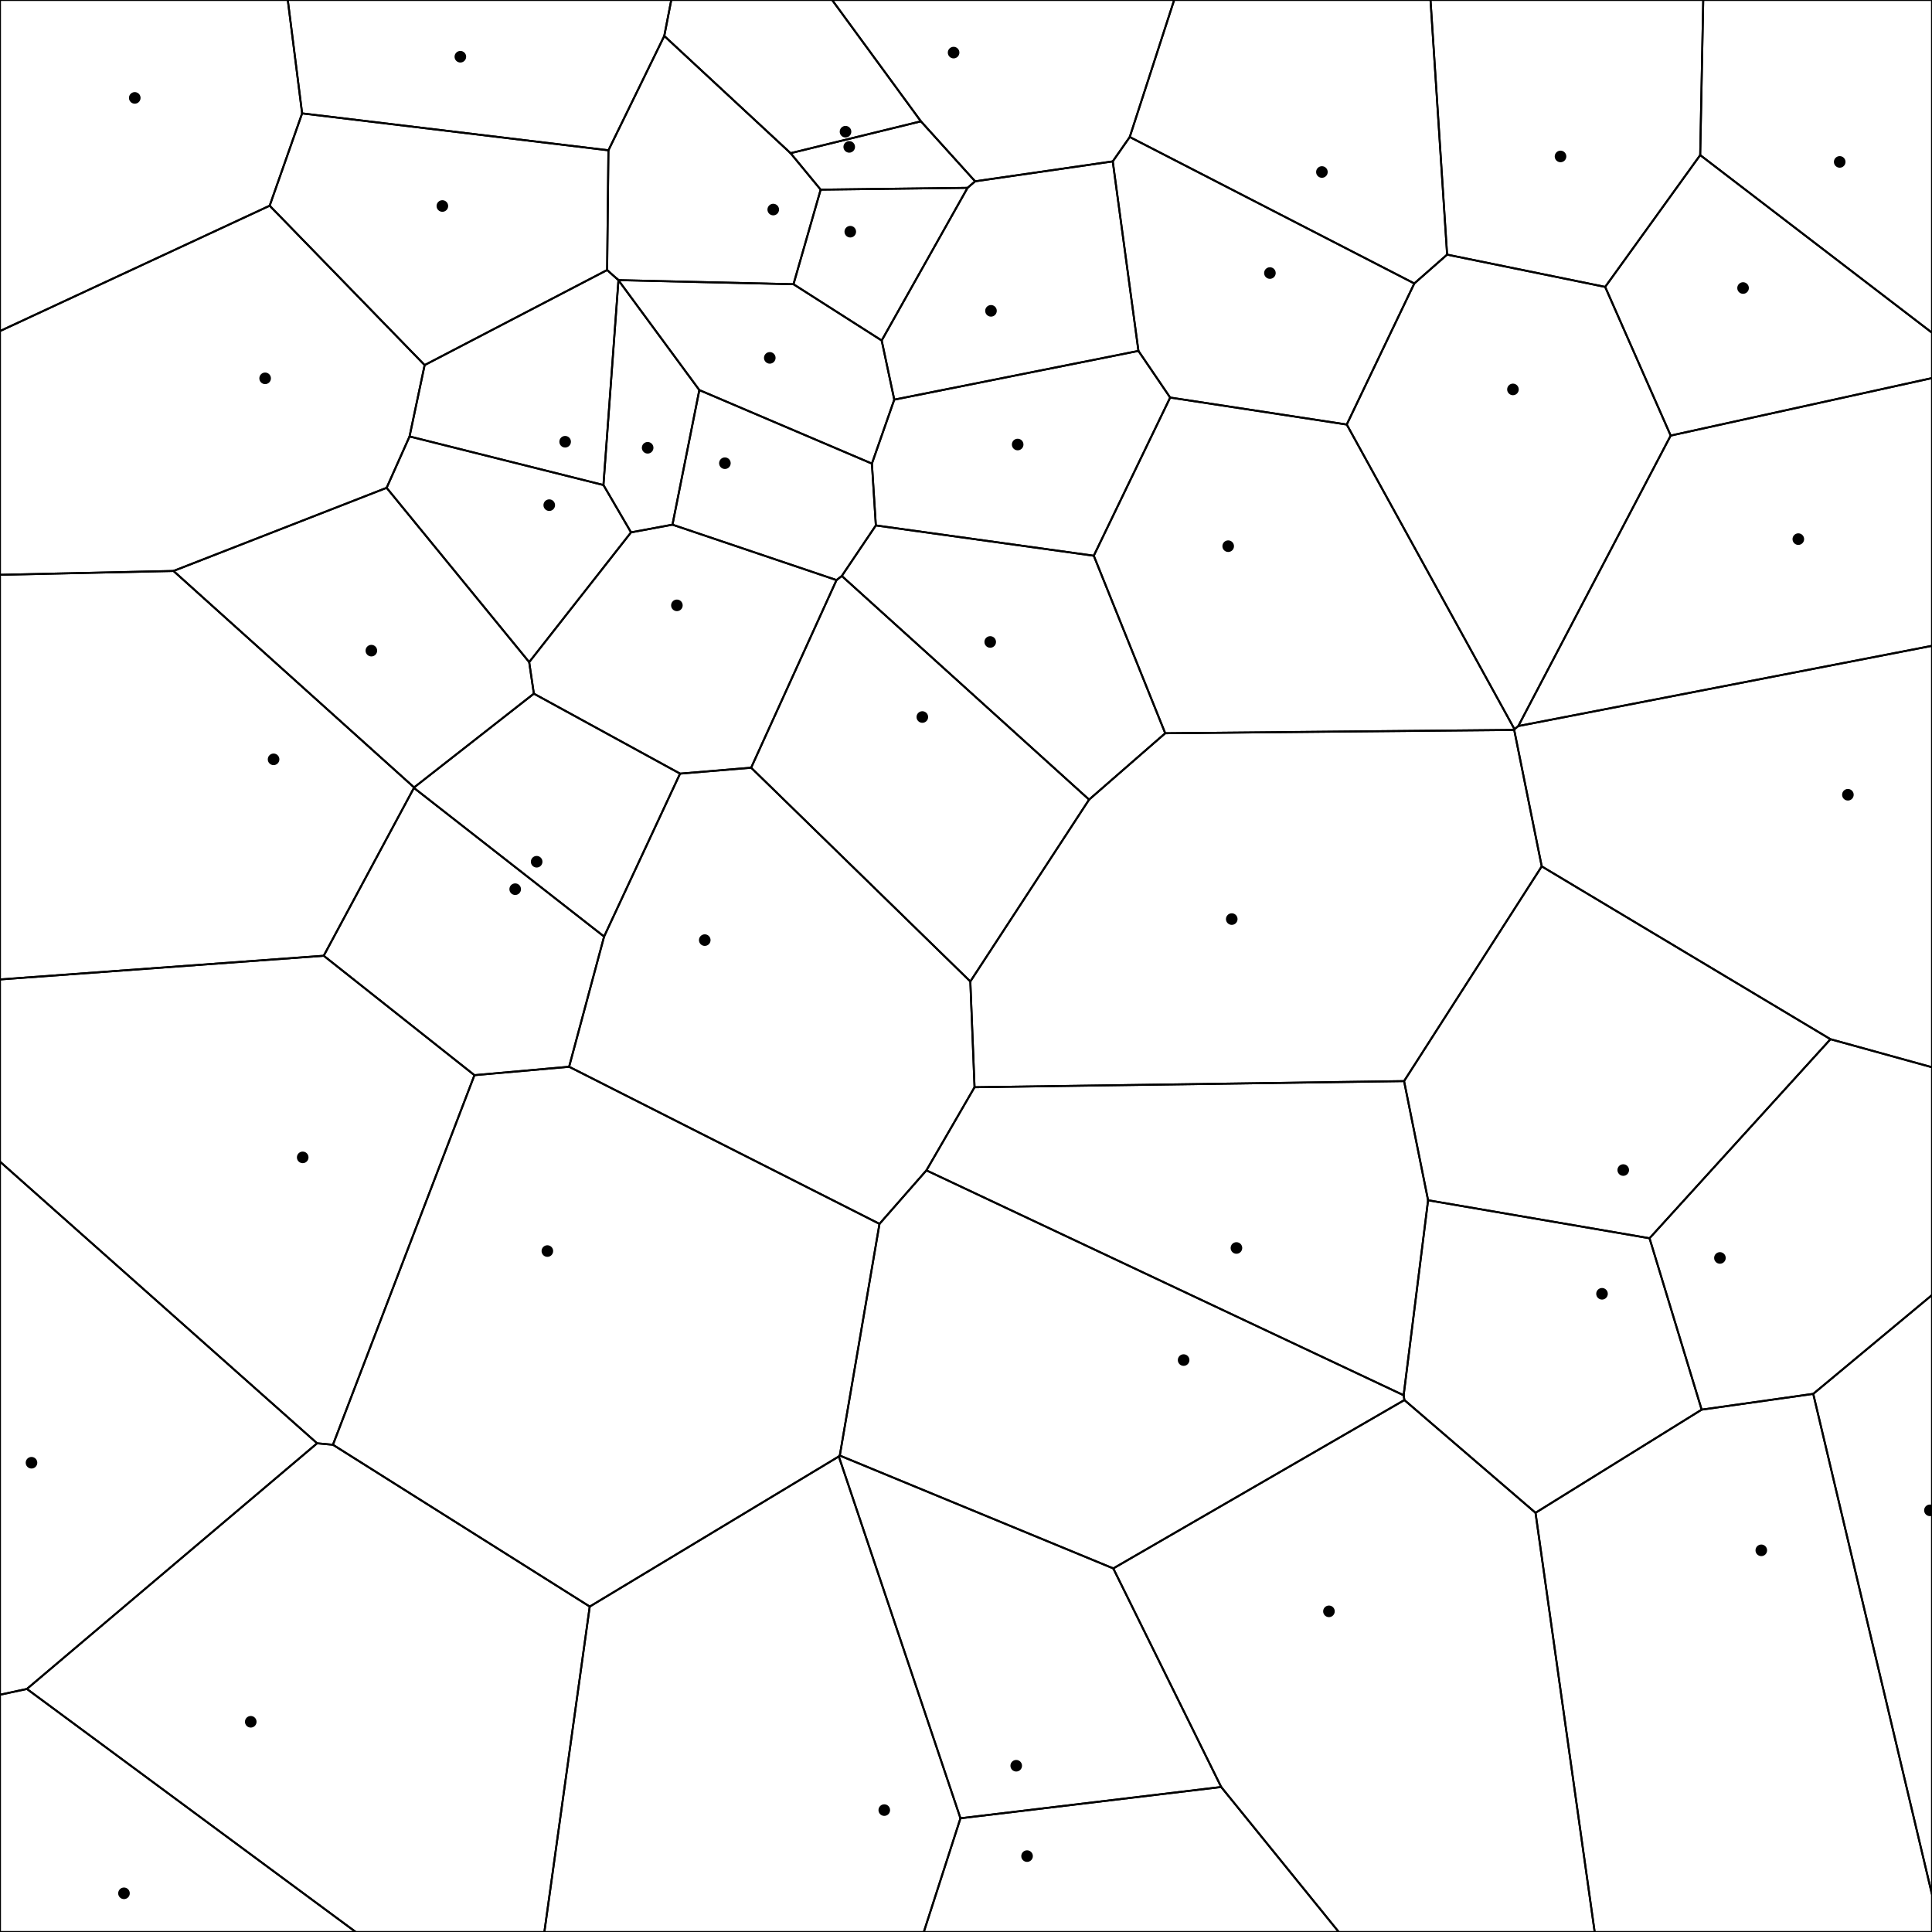
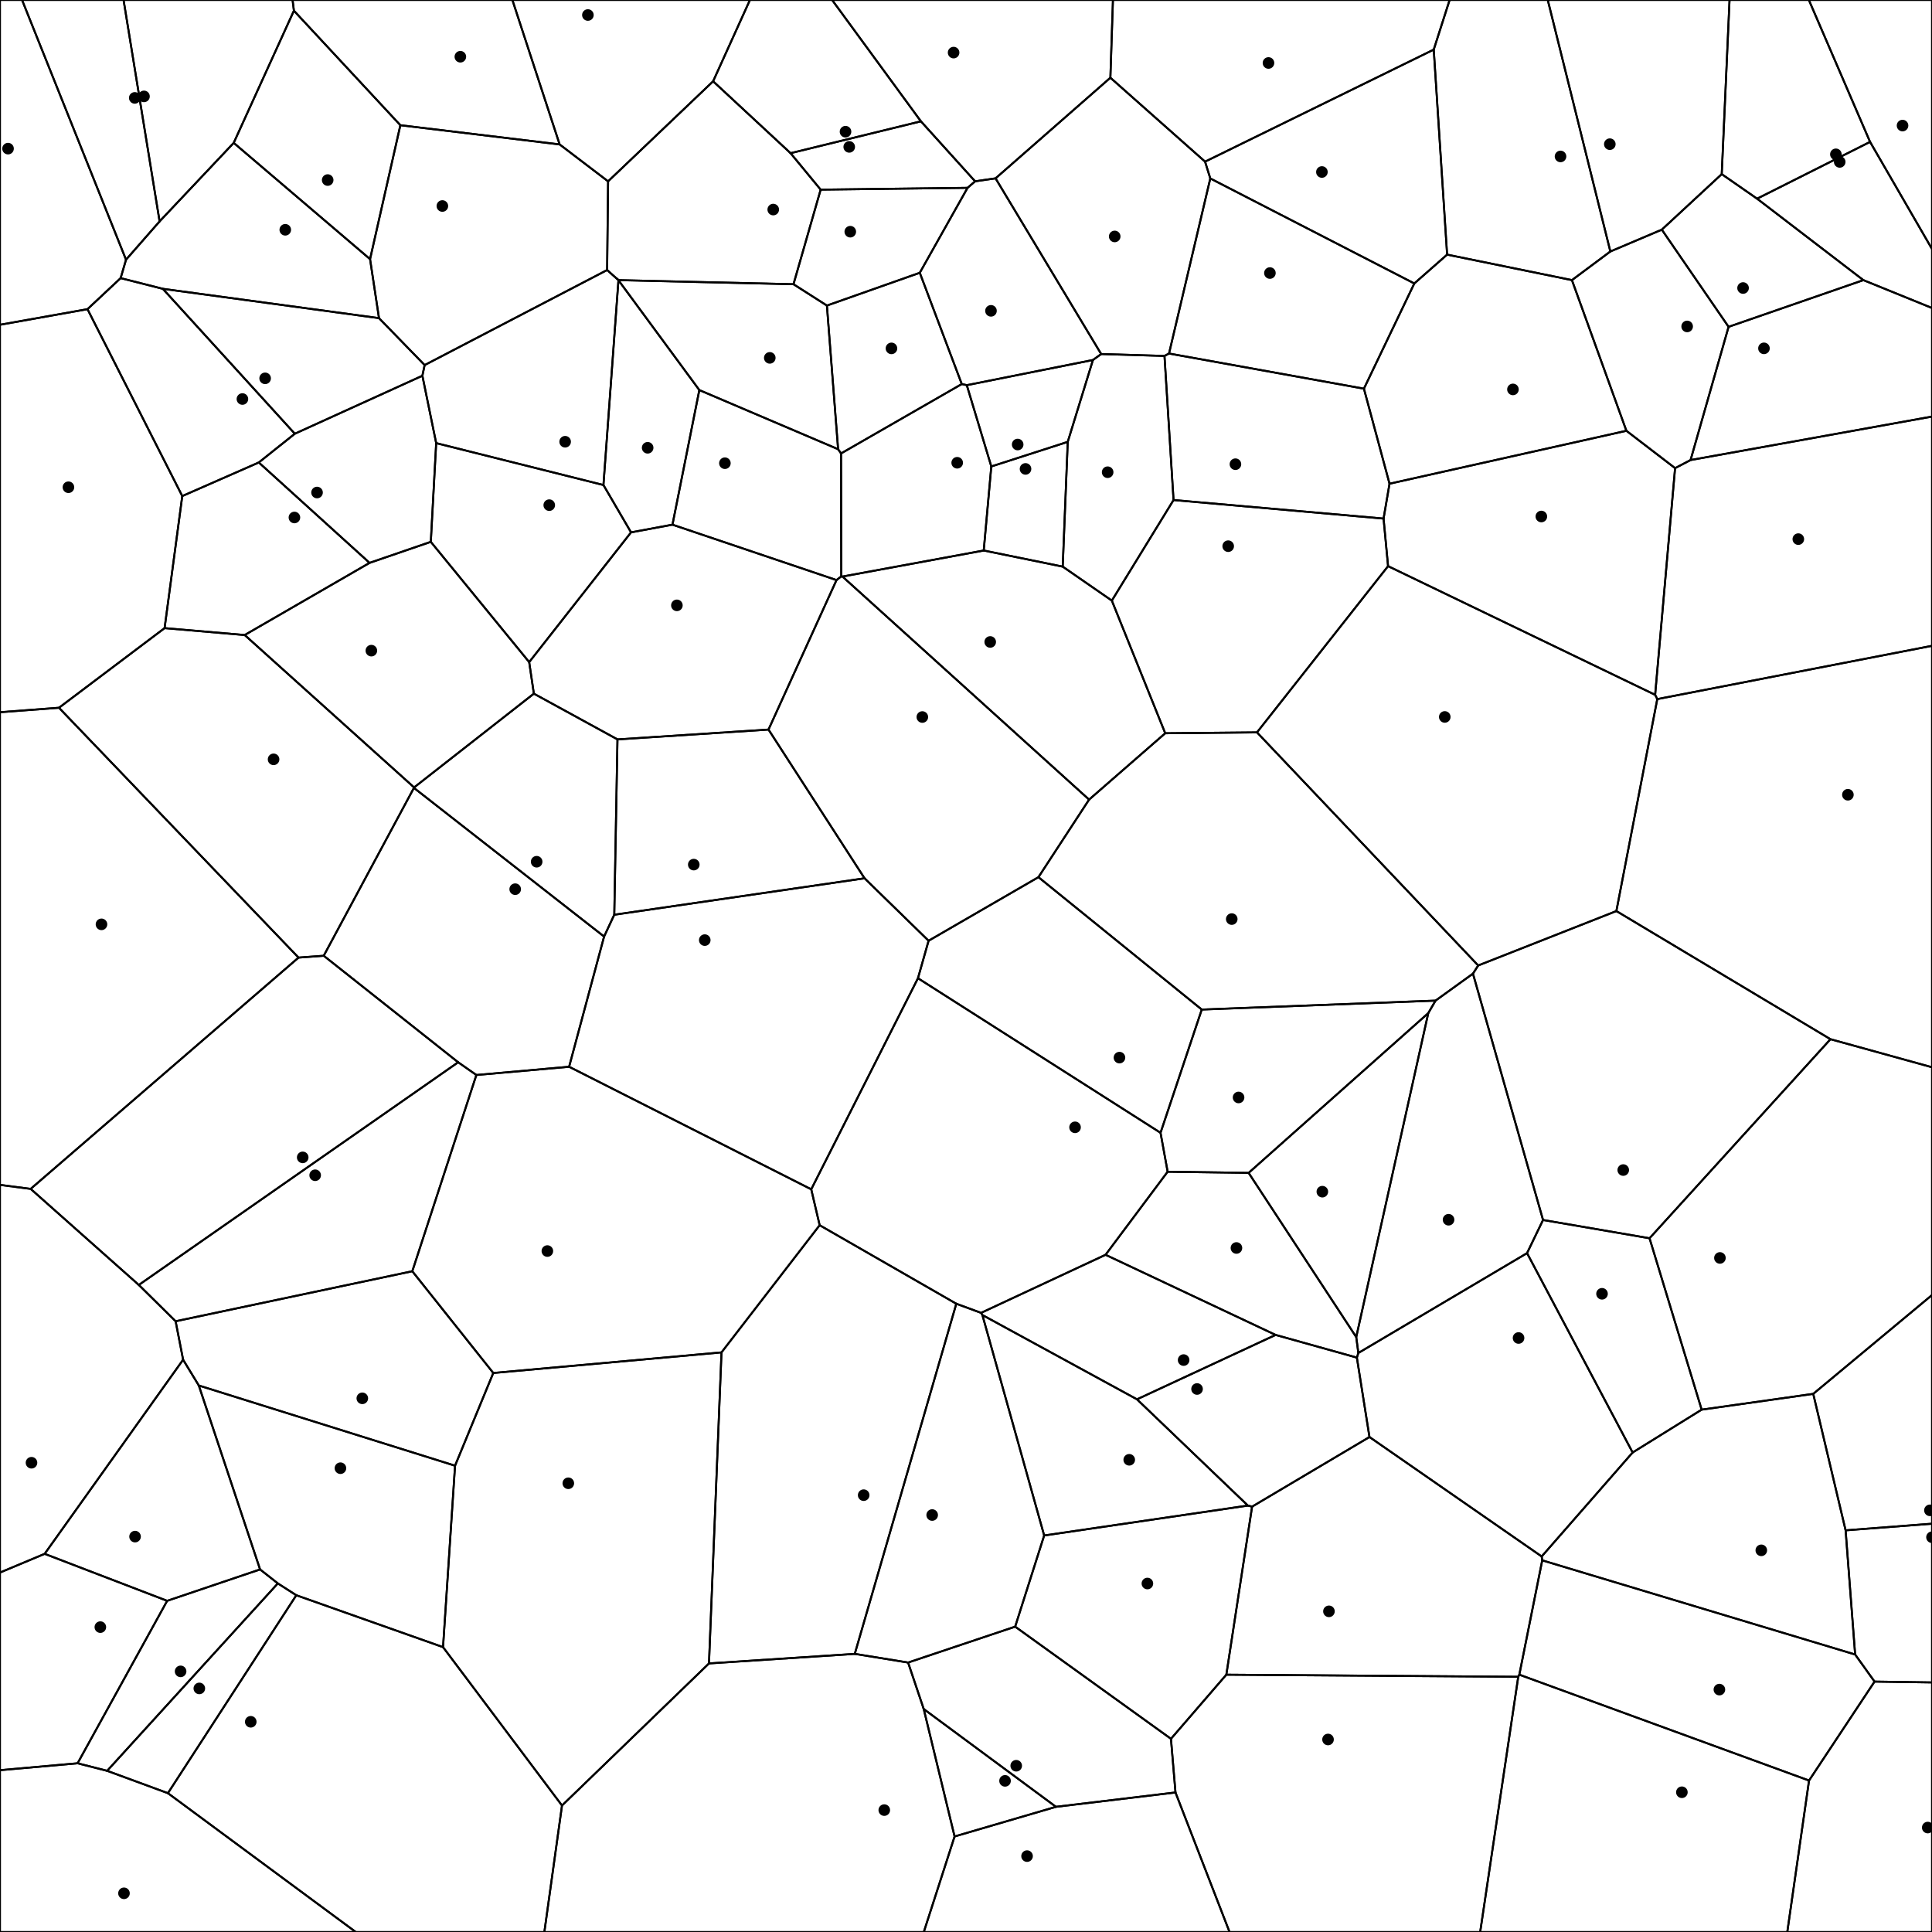
<svg xmlns="http://www.w3.org/2000/svg" width="1000" height="1000">
  <g>
-     <polygon points="947.447, 537.891 797.998, 448.432 726.745, 559.578 739.171, 621.253 853.798, 640.917 " fill="none" stroke="black" />
-   </g>
-   <g>
-     <polygon points="732.042, 146.715 697.076, 219.736 783.895, 377.434 785.876, 375.798 864.744, 225.456 830.837, 148.501 749.023, 131.794 " fill="none" stroke="black" />
-   </g>
-   <g>
-     <polygon points="1000.000, 980.573 938.528, 721.459 880.770, 729.632 794.785, 783.020 825.402, 1000.000 1000.000, 1000.000 " fill="none" stroke="black" />
+     <polygon points="762.403, 503.956 798.673, 631.461 853.798, 640.917 947.447, 537.891 836.635, 471.559 765.111, 499.732 " fill="none" stroke="black" />
+   </g>
+   <g>
+     <polygon points="813.626, 144.986 749.023, 131.794 732.042, 146.715 705.962, 201.180 719.216, 250.369 841.819, 222.975 " fill="none" stroke="black" />
+   </g>
+   <g>
+     <polygon points="938.528, 721.459 880.770, 729.632 845.050, 751.810 797.975, 805.627 798.258, 807.632 960.217, 856.370 955.286, 792.098 " fill="none" stroke="black" />
  </g>
  <g>
    <polygon points="312.343, 251.051 326.628, 275.550 348.067, 271.571 361.973, 201.904 320.108, 145.038 " fill="none" stroke="black" />
  </g>
  <g>
-     <polygon points="276.325, 359.035 214.342, 407.575 214.249, 407.813 312.677, 484.764 352.000, 400.429 " fill="none" stroke="black" />
-   </g>
-   <g>
-     <polygon points="388.793, 397.366 502.240, 508.005 563.709, 413.874 435.716, 298.117 432.980, 300.245 " fill="none" stroke="black" />
-   </g>
-   <g>
-     <polygon points="294.574, 552.150 455.222, 633.470 479.505, 605.782 504.425, 562.747 502.240, 508.005 388.793, 397.366 352.000, 400.429 312.677, 484.764 " fill="none" stroke="black" />
-   </g>
-   <g>
-     <polygon points="1000.000, 0.000 881.591, 0.000 880.019, 80.272 1000.000, 172.216 " fill="none" stroke="black" />
-   </g>
-   <g>
-     <polygon points="697.076, 219.736 605.670, 205.776 566.138, 287.647 603.116, 379.528 783.747, 377.805 783.895, 377.434 " fill="none" stroke="black" />
-   </g>
-   <g>
-     <polygon points="89.793, 295.527 0.000, 297.517 0.000, 506.957 167.559, 494.696 214.249, 407.813 214.342, 407.575 " fill="none" stroke="black" />
-   </g>
-   <g>
-     <polygon points="13.922, 874.197 164.138, 747.047 0.000, 601.269 0.000, 877.188 " fill="none" stroke="black" />
-   </g>
-   <g>
-     <polygon points="200.118, 252.491 211.984, 225.908 219.792, 188.963 139.584, 106.470 0.000, 171.359 0.000, 297.517 89.793, 295.527 " fill="none" stroke="black" />
-   </g>
-   <g>
-     <polygon points="0.000, 601.269 164.138, 747.047 172.328, 747.801 245.570, 556.506 167.559, 494.696 0.000, 506.957 " fill="none" stroke="black" />
-   </g>
-   <g>
-     <polygon points="184.139, 1000.000 281.764, 1000.000 305.246, 831.554 172.328, 747.801 164.138, 747.047 13.922, 874.197 " fill="none" stroke="black" />
-   </g>
-   <g>
-     <polygon points="1000.000, 980.573 1000.000, 670.313 938.528, 721.459 " fill="none" stroke="black" />
-   </g>
-   <g>
-     <polygon points="456.361, 176.243 462.871, 206.858 589.255, 181.631 575.961, 83.532 504.712, 93.846 500.809, 97.221 " fill="none" stroke="black" />
-   </g>
-   <g>
-     <polygon points="726.915, 724.657 726.523, 722.183 479.505, 605.782 455.222, 633.470 434.674, 753.397 576.230, 811.809 " fill="none" stroke="black" />
-   </g>
-   <g>
-     <polygon points="563.709, 413.874 502.240, 508.005 504.425, 562.747 726.745, 559.578 797.998, 448.432 783.747, 377.805 603.116, 379.528 " fill="none" stroke="black" />
-   </g>
-   <g>
-     <polygon points="504.712, 93.846 575.961, 83.532 584.756, 70.912 607.745, 0.000 430.708, 0.000 476.660, 62.795 " fill="none" stroke="black" />
-   </g>
-   <g>
-     <polygon points="211.984, 225.908 312.343, 251.051 320.108, 145.038 320.094, 145.002 314.252, 139.766 219.792, 188.963 " fill="none" stroke="black" />
-   </g>
-   <g>
-     <polygon points="589.255, 181.631 462.871, 206.858 451.298, 239.965 453.339, 271.962 566.138, 287.647 605.670, 205.776 " fill="none" stroke="black" />
-   </g>
-   <g>
-     <polygon points="424.772, 98.164 409.199, 79.283 343.828, 18.610 314.919, 77.795 314.252, 139.766 320.094, 145.002 410.710, 147.117 " fill="none" stroke="black" />
-   </g>
-   <g>
-     <polygon points="455.222, 633.470 294.574, 552.150 245.570, 556.506 172.328, 747.801 305.246, 831.554 434.169, 753.857 434.674, 753.397 " fill="none" stroke="black" />
-   </g>
-   <g>
-     <polygon points="749.023, 131.794 830.837, 148.501 880.019, 80.272 881.591, 0.000 740.428, 0.000 " fill="none" stroke="black" />
-   </g>
-   <g>
-     <polygon points="0.000, 171.359 139.584, 106.470 156.378, 58.687 148.958, 0.000 0.000, 0.000 " fill="none" stroke="black" />
-   </g>
-   <g>
-     <polygon points="497.129, 941.131 632.087, 924.942 576.230, 811.809 434.674, 753.397 434.169, 753.857 " fill="none" stroke="black" />
-   </g>
-   <g>
-     <polygon points="214.342, 407.575 276.325, 359.035 273.905, 342.711 200.118, 252.491 89.793, 295.527 " fill="none" stroke="black" />
-   </g>
-   <g>
-     <polygon points="947.447, 537.891 853.798, 640.917 880.770, 729.632 938.528, 721.459 1000.000, 670.313 1000.000, 552.410 " fill="none" stroke="black" />
-   </g>
-   <g>
-     <polygon points="184.139, 1000.000 13.922, 874.197 0.000, 877.188 0.000, 1000.000 " fill="none" stroke="black" />
-   </g>
-   <g>
-     <polygon points="434.169, 753.857 305.246, 831.554 281.764, 1000.000 478.159, 1000.000 497.129, 941.131 " fill="none" stroke="black" />
-   </g>
-   <g>
-     <polygon points="343.828, 18.610 347.450, 0.000 148.958, 0.000 156.378, 58.687 314.919, 77.795 " fill="none" stroke="black" />
-   </g>
-   <g>
-     <polygon points="1000.000, 195.690 1000.000, 172.216 880.019, 80.272 830.837, 148.501 864.744, 225.456 " fill="none" stroke="black" />
-   </g>
-   <g>
-     <polygon points="294.574, 552.150 312.677, 484.764 214.249, 407.813 167.559, 494.696 245.570, 556.506 " fill="none" stroke="black" />
-   </g>
-   <g>
-     <polygon points="348.067, 271.571 432.980, 300.245 435.716, 298.117 453.339, 271.962 451.298, 239.965 361.973, 201.904 " fill="none" stroke="black" />
-   </g>
-   <g>
-     <polygon points="603.116, 379.528 566.138, 287.647 453.339, 271.962 435.716, 298.117 563.709, 413.874 " fill="none" stroke="black" />
-   </g>
-   <g>
-     <polygon points="632.087, 924.942 497.129, 941.131 478.159, 1000.000 692.946, 1000.000 " fill="none" stroke="black" />
-   </g>
-   <g>
-     <polygon points="430.708, 0.000 347.450, 0.000 343.828, 18.610 409.199, 79.283 476.660, 62.795 " fill="none" stroke="black" />
-   </g>
-   <g>
-     <polygon points="1000.000, 334.274 1000.000, 195.690 864.744, 225.456 785.876, 375.798 " fill="none" stroke="black" />
-   </g>
-   <g>
-     <polygon points="326.628, 275.550 312.343, 251.051 211.984, 225.908 200.118, 252.491 273.905, 342.711 " fill="none" stroke="black" />
-   </g>
-   <g>
-     <polygon points="504.425, 562.747 479.505, 605.782 726.523, 722.183 739.171, 621.253 726.745, 559.578 " fill="none" stroke="black" />
-   </g>
-   <g>
-     <polygon points="576.230, 811.809 632.087, 924.942 692.946, 1000.000 825.402, 1000.000 794.785, 783.020 726.915, 724.657 " fill="none" stroke="black" />
-   </g>
-   <g>
-     <polygon points="456.361, 176.243 500.809, 97.221 424.772, 98.164 410.710, 147.117 " fill="none" stroke="black" />
-   </g>
-   <g>
-     <polygon points="726.523, 722.183 726.915, 724.657 794.785, 783.020 880.770, 729.632 853.798, 640.917 739.171, 621.253 " fill="none" stroke="black" />
-   </g>
-   <g>
-     <polygon points="219.792, 188.963 314.252, 139.766 314.919, 77.795 156.378, 58.687 139.584, 106.470 " fill="none" stroke="black" />
-   </g>
-   <g>
-     <polygon points="388.793, 397.366 432.980, 300.245 348.067, 271.571 326.628, 275.550 273.905, 342.711 276.325, 359.035 352.000, 400.429 " fill="none" stroke="black" />
-   </g>
-   <g>
-     <polygon points="797.998, 448.432 947.447, 537.891 1000.000, 552.410 1000.000, 334.274 785.876, 375.798 783.895, 377.434 783.747, 377.805 " fill="none" stroke="black" />
-   </g>
-   <g>
-     <polygon points="584.756, 70.912 575.961, 83.532 589.255, 181.631 605.670, 205.776 697.076, 219.736 732.042, 146.715 " fill="none" stroke="black" />
+     <polygon points="317.948, 473.461 319.605, 382.709 276.325, 359.035 214.342, 407.575 214.249, 407.813 312.677, 484.764 " fill="none" stroke="black" />
+   </g>
+   <g>
+     <polygon points="436.051, 298.420 435.436, 298.335 432.980, 300.245 397.777, 377.620 447.485, 454.605 480.631, 486.931 537.491, 454.023 563.709, 413.874 " fill="none" stroke="black" />
+   </g>
+   <g>
+     <polygon points="480.631, 486.931 447.485, 454.605 317.948, 473.461 312.677, 484.764 294.574, 552.150 419.895, 615.588 475.134, 506.329 " fill="none" stroke="black" />
+   </g>
+   <g>
+     <polygon points="964.475, 144.993 1000.000, 159.425 1000.000, 128.882 967.938, 73.444 909.468, 102.839 " fill="none" stroke="black" />
+   </g>
+   <g>
+     <polygon points="718.461, 293.033 716.129, 268.418 607.423, 258.821 575.485, 310.873 603.116, 379.528 650.619, 379.075 " fill="none" stroke="black" />
+   </g>
+   <g>
+     <polygon points="167.559, 494.696 214.249, 407.813 214.342, 407.575 126.654, 328.688 85.194, 325.116 30.524, 366.334 154.515, 495.650 " fill="none" stroke="black" />
+   </g>
+   <g>
+     <polygon points="71.848, 665.080 15.871, 615.364 0.000, 613.301 0.000, 813.945 23.108, 804.266 94.777, 703.776 90.902, 683.882 " fill="none" stroke="black" />
+   </g>
+   <g>
+     <polygon points="196.170, 164.667 84.286, 149.492 152.593, 224.500 218.626, 194.480 219.792, 188.963 " fill="none" stroke="black" />
+   </g>
+   <g>
+     <polygon points="167.559, 494.696 154.515, 495.650 15.871, 615.364 71.848, 665.080 237.143, 549.829 " fill="none" stroke="black" />
+   </g>
+   <g>
+     <polygon points="281.764, 1000.000 290.890, 934.535 229.318, 852.555 153.366, 825.694 86.912, 928.143 184.139, 1000.000 " fill="none" stroke="black" />
+   </g>
+   <g>
+     <polygon points="1000.000, 788.666 1000.000, 670.313 938.528, 721.459 955.286, 792.098 " fill="none" stroke="black" />
+   </g>
+   <g>
+     <polygon points="515.297, 92.313 504.712, 93.846 500.809, 97.221 476.078, 141.189 497.809, 198.788 500.408, 199.366 565.703, 186.332 569.969, 183.248 " fill="none" stroke="black" />
+   </g>
+   <g>
+     <polygon points="660.245, 690.951 572.230, 649.477 507.793, 679.535 508.480, 680.649 588.498, 724.288 " fill="none" stroke="black" />
+   </g>
+   <g>
+     <polygon points="537.491, 454.023 622.028, 522.540 743.043, 517.916 762.403, 503.956 765.111, 499.732 650.619, 379.075 603.116, 379.528 563.709, 413.874 " fill="none" stroke="black" />
+   </g>
+   <g>
+     <polygon points="504.712, 93.846 515.297, 92.313 574.733, 40.231 576.059, 0.000 430.708, 0.000 476.660, 62.795 " fill="none" stroke="black" />
+   </g>
+   <g>
+     <polygon points="320.108, 145.038 320.094, 145.002 314.252, 139.766 219.792, 188.963 218.626, 194.480 225.766, 229.361 312.343, 251.051 " fill="none" stroke="black" />
+   </g>
+   <g>
+     <polygon points="552.662, 228.706 565.703, 186.332 500.408, 199.366 513.096, 241.444 " fill="none" stroke="black" />
+   </g>
+   <g>
+     <polygon points="409.199, 79.283 369.107, 42.073 314.746, 93.862 314.252, 139.766 320.094, 145.002 410.710, 147.117 424.772, 98.164 " fill="none" stroke="black" />
+   </g>
+   <g>
+     <polygon points="246.566, 556.417 213.409, 657.990 255.321, 710.655 373.448, 699.996 424.252, 634.168 419.895, 615.588 294.574, 552.150 " fill="none" stroke="black" />
+   </g>
+   <g>
+     <polygon points="749.023, 131.794 813.626, 144.986 833.516, 130.169 801.119, 0.000 750.318, 0.000 742.102, 25.670 " fill="none" stroke="black" />
+   </g>
+   <g>
+     <polygon points="65.229, 134.424 82.607, 114.592 63.960, 0.000 11.418, 0.000 " fill="none" stroke="black" />
+   </g>
+   <g>
+     <polygon points="546.560, 935.202 608.428, 927.780 606.090, 900.006 525.446, 841.951 470.031, 860.529 478.122, 884.595 " fill="none" stroke="black" />
+   </g>
+   <g>
+     <polygon points="214.342, 407.575 276.325, 359.035 273.905, 342.711 222.987, 280.453 191.292, 291.340 126.654, 328.688 " fill="none" stroke="black" />
+   </g>
+   <g>
+     <polygon points="880.770, 729.632 938.528, 721.459 1000.000, 670.313 1000.000, 552.410 947.447, 537.891 853.798, 640.917 " fill="none" stroke="black" />
+   </g>
+   <g>
+     <polygon points="55.456, 916.575 40.163, 912.673 0.000, 916.239 0.000, 1000.000 184.139, 1000.000 86.912, 928.143 " fill="none" stroke="black" />
+   </g>
+   <g>
+     <polygon points="366.967, 860.988 290.890, 934.535 281.764, 1000.000 478.159, 1000.000 494.093, 950.552 478.122, 884.595 470.031, 860.529 442.430, 856.049 " fill="none" stroke="black" />
+   </g>
+   <g>
+     <polygon points="152.130, 5.537 207.229, 64.816 289.665, 74.751 265.214, 0.000 151.436, 0.000 " fill="none" stroke="black" />
+   </g>
+   <g>
+     <polygon points="894.709, 169.165 964.475, 144.993 909.468, 102.839 891.167, 90.135 860.150, 118.867 " fill="none" stroke="black" />
+   </g>
+   <g>
+     <polygon points="167.559, 494.696 237.143, 549.829 246.566, 556.417 294.574, 552.150 312.677, 484.764 214.249, 407.813 " fill="none" stroke="black" />
+   </g>
+   <g>
+     <polygon points="361.973, 201.904 348.067, 271.571 432.980, 300.245 435.436, 298.335 435.316, 234.703 433.806, 232.512 " fill="none" stroke="black" />
+   </g>
+   <g>
+     <polygon points="550.060, 293.282 509.183, 284.944 436.051, 298.420 563.709, 413.874 603.116, 379.528 575.485, 310.873 " fill="none" stroke="black" />
+   </g>
+   <g>
+     <polygon points="494.093, 950.552 478.159, 1000.000 636.410, 1000.000 608.428, 927.780 546.560, 935.202 " fill="none" stroke="black" />
+   </g>
+   <g>
+     <polygon points="430.708, 0.000 388.163, 0.000 369.107, 42.073 409.199, 79.283 476.660, 62.795 " fill="none" stroke="black" />
+   </g>
+   <g>
+     <polygon points="857.808, 361.848 1000.000, 334.274 1000.000, 215.614 875.036, 238.119 867.021, 242.309 856.699, 359.642 " fill="none" stroke="black" />
+   </g>
+   <g>
+     <polygon points="326.628, 275.550 312.343, 251.051 225.766, 229.361 222.987, 280.453 273.905, 342.711 " fill="none" stroke="black" />
+   </g>
+   <g>
+     <polygon points="701.988, 692.078 646.287, 607.080 604.370, 606.488 572.230, 649.477 660.245, 690.951 702.317, 702.700 703.082, 700.301 " fill="none" stroke="black" />
+   </g>
+   <g>
+     <polygon points="708.836, 743.795 648.077, 779.836 634.750, 866.815 785.841, 867.895 786.397, 866.811 798.258, 807.632 797.975, 805.627 " fill="none" stroke="black" />
+   </g>
+   <g>
+     <polygon points="424.772, 98.164 410.710, 147.117 428.009, 158.154 476.078, 141.189 500.809, 97.221 " fill="none" stroke="black" />
+   </g>
+   <g>
+     <polygon points="880.770, 729.632 853.798, 640.917 798.673, 631.461 790.395, 648.615 845.050, 751.810 " fill="none" stroke="black" />
+   </g>
+   <g>
+     <polygon points="207.229, 64.816 191.546, 134.127 196.170, 164.667 219.792, 188.963 314.252, 139.766 314.746, 93.862 289.665, 74.751 " fill="none" stroke="black" />
+   </g>
+   <g>
+     <polygon points="432.980, 300.245 348.067, 271.571 326.628, 275.550 273.905, 342.711 276.325, 359.035 319.605, 382.709 397.777, 377.620 " fill="none" stroke="black" />
+   </g>
+   <g>
+     <polygon points="836.635, 471.559 947.447, 537.891 1000.000, 552.410 1000.000, 334.274 857.808, 361.848 " fill="none" stroke="black" />
+   </g>
+   <g>
+     <polygon points="732.042, 146.715 626.446, 92.369 605.084, 182.985 705.962, 201.180 " fill="none" stroke="black" />
  </g>
  <g>
    <polygon points="504.712, 93.846 476.660, 62.795 409.199, 79.283 424.772, 98.164 500.809, 97.221 " fill="none" stroke="black" />
  </g>
  <g>
-     <polygon points="456.361, 176.243 410.710, 147.117 320.094, 145.002 320.108, 145.038 361.973, 201.904 451.298, 239.965 462.871, 206.858 " fill="none" stroke="black" />
-   </g>
-   <g>
-     <polygon points="740.428, 0.000 607.745, 0.000 584.756, 70.912 732.042, 146.715 749.023, 131.794 " fill="none" stroke="black" />
+     <polygon points="361.973, 201.904 433.806, 232.512 428.009, 158.154 410.710, 147.117 320.094, 145.002 320.108, 145.038 " fill="none" stroke="black" />
+   </g>
+   <g>
+     <polygon points="742.102, 25.670 623.741, 83.672 626.446, 92.369 732.042, 146.715 749.023, 131.794 " fill="none" stroke="black" />
+   </g>
+   <g>
+     <polygon points="507.793, 679.535 494.983, 674.814 442.430, 856.049 470.031, 860.529 525.446, 841.951 540.463, 794.763 508.480, 680.649 " fill="none" stroke="black" />
+   </g>
+   <g>
+     <polygon points="909.468, 102.839 967.938, 73.444 936.269, 0.000 895.210, 0.000 891.167, 90.135 " fill="none" stroke="black" />
+   </g>
+   <g>
+     <polygon points="82.607, 114.592 65.229, 134.424 62.438, 143.958 84.286, 149.492 196.170, 164.667 191.546, 134.127 120.971, 73.956 " fill="none" stroke="black" />
+   </g>
+   <g>
+     <polygon points="646.287, 607.080 739.271, 524.394 743.043, 517.916 622.028, 522.540 600.690, 586.331 604.370, 606.488 " fill="none" stroke="black" />
+   </g>
+   <g>
+     <polygon points="588.498, 724.288 645.900, 779.280 648.077, 779.836 708.836, 743.795 702.317, 702.700 660.245, 690.951 " fill="none" stroke="black" />
+   </g>
+   <g>
+     <polygon points="708.836, 743.795 797.975, 805.627 845.050, 751.810 790.395, 648.615 703.082, 700.301 702.317, 702.700 " fill="none" stroke="black" />
+   </g>
+   <g>
+     <polygon points="424.252, 634.168 373.448, 699.996 366.967, 860.988 442.430, 856.049 494.983, 674.814 " fill="none" stroke="black" />
+   </g>
+   <g>
+     <polygon points="235.529, 758.647 255.321, 710.655 213.409, 657.990 90.902, 683.882 94.777, 703.776 102.905, 717.134 " fill="none" stroke="black" />
+   </g>
+   <g>
+     <polygon points="600.690, 586.331 475.134, 506.329 419.895, 615.588 424.252, 634.168 494.983, 674.814 507.793, 679.535 572.230, 649.477 604.370, 606.488 " fill="none" stroke="black" />
+   </g>
+   <g>
+     <polygon points="152.130, 5.537 120.971, 73.956 191.546, 134.127 207.229, 64.816 " fill="none" stroke="black" />
+   </g>
+   <g>
+     <polygon points="86.912, 928.143 153.366, 825.694 143.814, 819.573 55.456, 916.575 " fill="none" stroke="black" />
+   </g>
+   <g>
+     <polygon points="435.316, 234.703 435.436, 298.335 436.051, 298.420 509.183, 284.944 513.096, 241.444 500.408, 199.366 497.809, 198.788 " fill="none" stroke="black" />
+   </g>
+   <g>
+     <polygon points="1000.000, 0.000 936.269, 0.000 967.938, 73.444 1000.000, 128.882 " fill="none" stroke="black" />
+   </g>
+   <g>
+     <polygon points="701.988, 692.078 739.271, 524.394 646.287, 607.080 " fill="none" stroke="black" />
+   </g>
+   <g>
+     <polygon points="762.403, 503.956 743.043, 517.916 739.271, 524.394 701.988, 692.078 703.082, 700.301 790.395, 648.615 798.673, 631.461 " fill="none" stroke="black" />
+   </g>
+   <g>
+     <polygon points="290.890, 934.535 366.967, 860.988 373.448, 699.996 255.321, 710.655 235.529, 758.647 229.318, 852.555 " fill="none" stroke="black" />
+   </g>
+   <g>
+     <polygon points="645.900, 779.280 588.498, 724.288 508.480, 680.649 540.463, 794.763 " fill="none" stroke="black" />
+   </g>
+   <g>
+     <polygon points="191.292, 291.340 133.955, 239.375 94.342, 256.762 85.194, 325.116 126.654, 328.688 " fill="none" stroke="black" />
+   </g>
+   <g>
+     <polygon points="152.593, 224.500 84.286, 149.492 62.438, 143.958 45.282, 160.018 94.342, 256.762 133.955, 239.375 " fill="none" stroke="black" />
+   </g>
+   <g>
+     <polygon points="152.593, 224.500 133.955, 239.375 191.292, 291.340 222.987, 280.453 225.766, 229.361 218.626, 194.480 " fill="none" stroke="black" />
+   </g>
+   <g>
+     <polygon points="63.960, 0.000 82.607, 114.592 120.971, 73.956 152.130, 5.537 151.436, 0.000 " fill="none" stroke="black" />
+   </g>
+   <g>
+     <polygon points="0.000, 368.642 0.000, 613.301 15.871, 615.364 154.515, 495.650 30.524, 366.334 " fill="none" stroke="black" />
+   </g>
+   <g>
+     <polygon points="229.318, 852.555 235.529, 758.647 102.905, 717.134 134.614, 812.336 143.814, 819.573 153.366, 825.694 " fill="none" stroke="black" />
+   </g>
+   <g>
+     <polygon points="718.461, 293.033 856.699, 359.642 867.021, 242.309 841.819, 222.975 719.216, 250.369 716.129, 268.418 " fill="none" stroke="black" />
+   </g>
+   <g>
+     <polygon points="576.059, 0.000 574.733, 40.231 623.741, 83.672 742.102, 25.670 750.318, 0.000 " fill="none" stroke="black" />
+   </g>
+   <g>
+     <polygon points="719.216, 250.369 705.962, 201.180 605.084, 182.985 602.739, 184.229 607.423, 258.821 716.129, 268.418 " fill="none" stroke="black" />
+   </g>
+   <g>
+     <polygon points="134.614, 812.336 86.525, 828.588 40.163, 912.673 55.456, 916.575 143.814, 819.573 " fill="none" stroke="black" />
+   </g>
+   <g>
+     <polygon points="546.560, 935.202 478.122, 884.595 494.093, 950.552 " fill="none" stroke="black" />
+   </g>
+   <g>
+     <polygon points="102.905, 717.134 94.777, 703.776 23.108, 804.266 86.525, 828.588 134.614, 812.336 " fill="none" stroke="black" />
+   </g>
+   <g>
+     <polygon points="428.009, 158.154 433.806, 232.512 435.316, 234.703 497.809, 198.788 476.078, 141.189 " fill="none" stroke="black" />
+   </g>
+   <g>
+     <polygon points="569.969, 183.248 565.703, 186.332 552.662, 228.706 550.060, 293.282 575.485, 310.873 607.423, 258.821 602.739, 184.229 " fill="none" stroke="black" />
+   </g>
+   <g>
+     <polygon points="23.108, 804.266 0.000, 813.945 0.000, 916.239 40.163, 912.673 86.525, 828.588 " fill="none" stroke="black" />
+   </g>
+   <g>
+     <polygon points="1000.000, 870.823 1000.000, 788.666 955.286, 792.098 960.217, 856.370 970.264, 870.389 " fill="none" stroke="black" />
+   </g>
+   <g>
+     <polygon points="970.264, 870.389 960.217, 856.370 798.258, 807.632 786.397, 866.811 936.353, 921.601 " fill="none" stroke="black" />
+   </g>
+   <g>
+     <polygon points="970.264, 870.389 936.353, 921.601 925.096, 1000.000 1000.000, 1000.000 1000.000, 870.823 " fill="none" stroke="black" />
+   </g>
+   <g>
+     <polygon points="766.142, 1000.000 925.096, 1000.000 936.353, 921.601 786.397, 866.811 785.841, 867.895 " fill="none" stroke="black" />
+   </g>
+   <g>
+     <polygon points="65.229, 134.424 11.418, 0.000 0.000, 0.000 0.000, 168.094 45.282, 160.018 62.438, 143.958 " fill="none" stroke="black" />
+   </g>
+   <g>
+     <polygon points="540.463, 794.763 525.446, 841.951 606.090, 900.006 634.750, 866.815 648.077, 779.836 645.900, 779.280 " fill="none" stroke="black" />
+   </g>
+   <g>
+     <polygon points="246.566, 556.417 237.143, 549.829 71.848, 665.080 90.902, 683.882 213.409, 657.990 " fill="none" stroke="black" />
+   </g>
+   <g>
+     <polygon points="964.475, 144.993 894.709, 169.165 875.036, 238.119 1000.000, 215.614 1000.000, 159.425 " fill="none" stroke="black" />
+   </g>
+   <g>
+     <polygon points="447.485, 454.605 397.777, 377.620 319.605, 382.709 317.948, 473.461 " fill="none" stroke="black" />
+   </g>
+   <g>
+     <polygon points="600.690, 586.331 622.028, 522.540 537.491, 454.023 480.631, 486.931 475.134, 506.329 " fill="none" stroke="black" />
+   </g>
+   <g>
+     <polygon points="634.750, 866.815 606.090, 900.006 608.428, 927.780 636.410, 1000.000 766.142, 1000.000 785.841, 867.895 " fill="none" stroke="black" />
+   </g>
+   <g>
+     <polygon points="509.183, 284.944 550.060, 293.282 552.662, 228.706 513.096, 241.444 " fill="none" stroke="black" />
+   </g>
+   <g>
+     <polygon points="265.214, 0.000 289.665, 74.751 314.746, 93.862 369.107, 42.073 388.163, 0.000 " fill="none" stroke="black" />
+   </g>
+   <g>
+     <polygon points="626.446, 92.369 623.741, 83.672 574.733, 40.231 515.297, 92.313 569.969, 183.248 602.739, 184.229 605.084, 182.985 " fill="none" stroke="black" />
+   </g>
+   <g>
+     <polygon points="836.635, 471.559 857.808, 361.848 856.699, 359.642 718.461, 293.033 650.619, 379.075 765.111, 499.732 " fill="none" stroke="black" />
+   </g>
+   <g>
+     <polygon points="45.282, 160.018 0.000, 168.094 0.000, 368.642 30.524, 366.334 85.194, 325.116 94.342, 256.762 " fill="none" stroke="black" />
+   </g>
+   <g>
+     <polygon points="801.119, 0.000 833.516, 130.169 860.150, 118.867 891.167, 90.135 895.210, 0.000 " fill="none" stroke="black" />
+   </g>
+   <g>
+     <polygon points="894.709, 169.165 860.150, 118.867 833.516, 130.169 813.626, 144.986 841.819, 222.975 867.021, 242.309 875.036, 238.119 " fill="none" stroke="black" />
  </g>
  <g>
    <circle cx="840.188" cy="605.617" r="3" />
    <circle cx="783.099" cy="201.560" r="3" />
    <circle cx="911.647" cy="802.449" r="3" />
    <circle cx="335.223" cy="231.770" r="3" />
    <circle cx="277.775" cy="446.030" r="3" />
    <circle cx="477.397" cy="371.129" r="3" />
    <circle cx="364.784" cy="486.599" r="3" />
    <circle cx="952.230" cy="83.805" r="3" />
    <circle cx="635.712" cy="282.703" r="3" />
    <circle cx="141.603" cy="393.031" r="3" />
    <circle cx="16.301" cy="757.113" r="3" />
    <circle cx="137.232" cy="195.823" r="3" />
    <circle cx="156.679" cy="599.056" r="3" />
    <circle cx="129.790" cy="891.191" r="3" />
    <circle cx="998.925" cy="781.743" r="3" />
    <circle cx="512.932" cy="160.888" r="3" />
    <circle cx="612.640" cy="703.968" r="3" />
    <circle cx="637.552" cy="475.713" r="3" />
    <circle cx="493.583" cy="27.225" r="3" />
    <circle cx="292.517" cy="228.642" r="3" />
    <circle cx="526.745" cy="230.086" r="3" />
    <circle cx="400.229" cy="108.471" r="3" />
    <circle cx="283.315" cy="647.542" r="3" />
    <circle cx="807.725" cy="80.974" r="3" />
    <circle cx="69.755" cy="50.673" r="3" />
    <circle cx="525.995" cy="913.944" r="3" />
    <circle cx="192.214" cy="336.773" r="3" />
    <circle cx="890.233" cy="651.107" r="3" />
    <circle cx="64.171" cy="979.977" r="3" />
    <circle cx="457.702" cy="936.904" r="3" />
    <circle cx="238.280" cy="29.366" r="3" />
    <circle cx="902.208" cy="149.080" r="3" />
    <circle cx="266.666" cy="460.240" r="3" />
    <circle cx="375.207" cy="239.751" r="3" />
    <circle cx="512.535" cy="332.276" r="3" />
    <circle cx="531.606" cy="960.720" r="3" />
    <circle cx="437.638" cy="68.165" r="3" />
    <circle cx="930.810" cy="279.048" r="3" />
    <circle cx="284.293" cy="261.466" r="3" />
    <circle cx="639.979" cy="645.951" r="3" />
    <circle cx="687.861" cy="834.026" r="3" />
    <circle cx="440.105" cy="119.925" r="3" />
    <circle cx="829.201" cy="669.663" r="3" />
    <circle cx="228.968" cy="106.628" r="3" />
    <circle cx="350.360" cy="313.330" r="3" />
    <circle cx="956.468" cy="411.360" r="3" />
    <circle cx="657.304" cy="141.324" r="3" />
    <circle cx="439.560" cy="76.030" r="3" />
    <circle cx="398.437" cy="185.233" r="3" />
    <circle cx="684.219" cy="89.028" r="3" />
+     <circle cx="482.491" cy="784.175" r="3" />
+     <circle cx="950.252" cy="79.872" r="3" />
+     <circle cx="147.660" cy="118.938" r="3" />
+     <circle cx="641.081" cy="568.047" r="3" />
+     <circle cx="619.596" cy="718.941" r="3" />
+     <circle cx="786.002" cy="692.542" r="3" />
+     <circle cx="447.034" cy="773.893" r="3" />
+     <circle cx="187.533" cy="723.765" r="3" />
+     <circle cx="556.444" cy="583.499" r="3" />
+     <circle cx="169.607" cy="93.196" r="3" />
+     <circle cx="103.171" cy="873.925" r="3" />
+     <circle cx="495.444" cy="239.525" r="3" />
+     <circle cx="984.752" cy="64.996" r="3" />
+     <circle cx="684.445" cy="616.812" r="3" />
+     <circle cx="749.771" cy="631.336" r="3" />
+     <circle cx="294.160" cy="767.738" r="3" />
+     <circle cx="584.489" cy="755.587" r="3" />
+     <circle cx="152.390" cy="267.851" r="3" />
+     <circle cx="125.475" cy="206.530" r="3" />
+     <circle cx="164.102" cy="254.929" r="3" />
+     <circle cx="74.530" cy="49.896" r="3" />
+     <circle cx="52.529" cy="478.437" r="3" />
+     <circle cx="176.211" cy="759.938" r="3" />
+     <circle cx="797.798" cy="267.346" r="3" />
+     <circle cx="656.564" cy="32.595" r="3" />
+     <circle cx="639.458" cy="240.265" r="3" />
+     <circle cx="93.480" cy="865.098" r="3" />
+     <circle cx="520.210" cy="921.768" r="3" />
+     <circle cx="69.906" cy="795.345" r="3" />
+     <circle cx="461.420" cy="180.323" r="3" />
+     <circle cx="573.319" cy="244.419" r="3" />
+     <circle cx="51.939" cy="842.193" r="3" />
+     <circle cx="999.994" cy="795.671" r="3" />
+     <circle cx="889.956" cy="874.532" r="3" />
+     <circle cx="997.799" cy="945.942" r="3" />
+     <circle cx="870.540" cy="927.671" r="3" />
+     <circle cx="4.162" cy="76.931" r="3" />
+     <circle cx="593.892" cy="819.628" r="3" />
+     <circle cx="163.131" cy="608.310" r="3" />
+     <circle cx="913.027" cy="180.305" r="3" />
+     <circle cx="359.095" cy="447.515" r="3" />
+     <circle cx="579.430" cy="547.424" r="3" />
+     <circle cx="687.387" cy="900.360" r="3" />
+     <circle cx="530.808" cy="242.706" r="3" />
+     <circle cx="304.295" cy="7.772" r="3" />
+     <circle cx="576.971" cy="122.386" r="3" />
+     <circle cx="747.809" cy="371.090" r="3" />
+     <circle cx="35.421" cy="252.197" r="3" />
+     <circle cx="833.239" cy="74.623" r="3" />
+     <circle cx="873.271" cy="168.962" r="3" />
  </g>
</svg>
